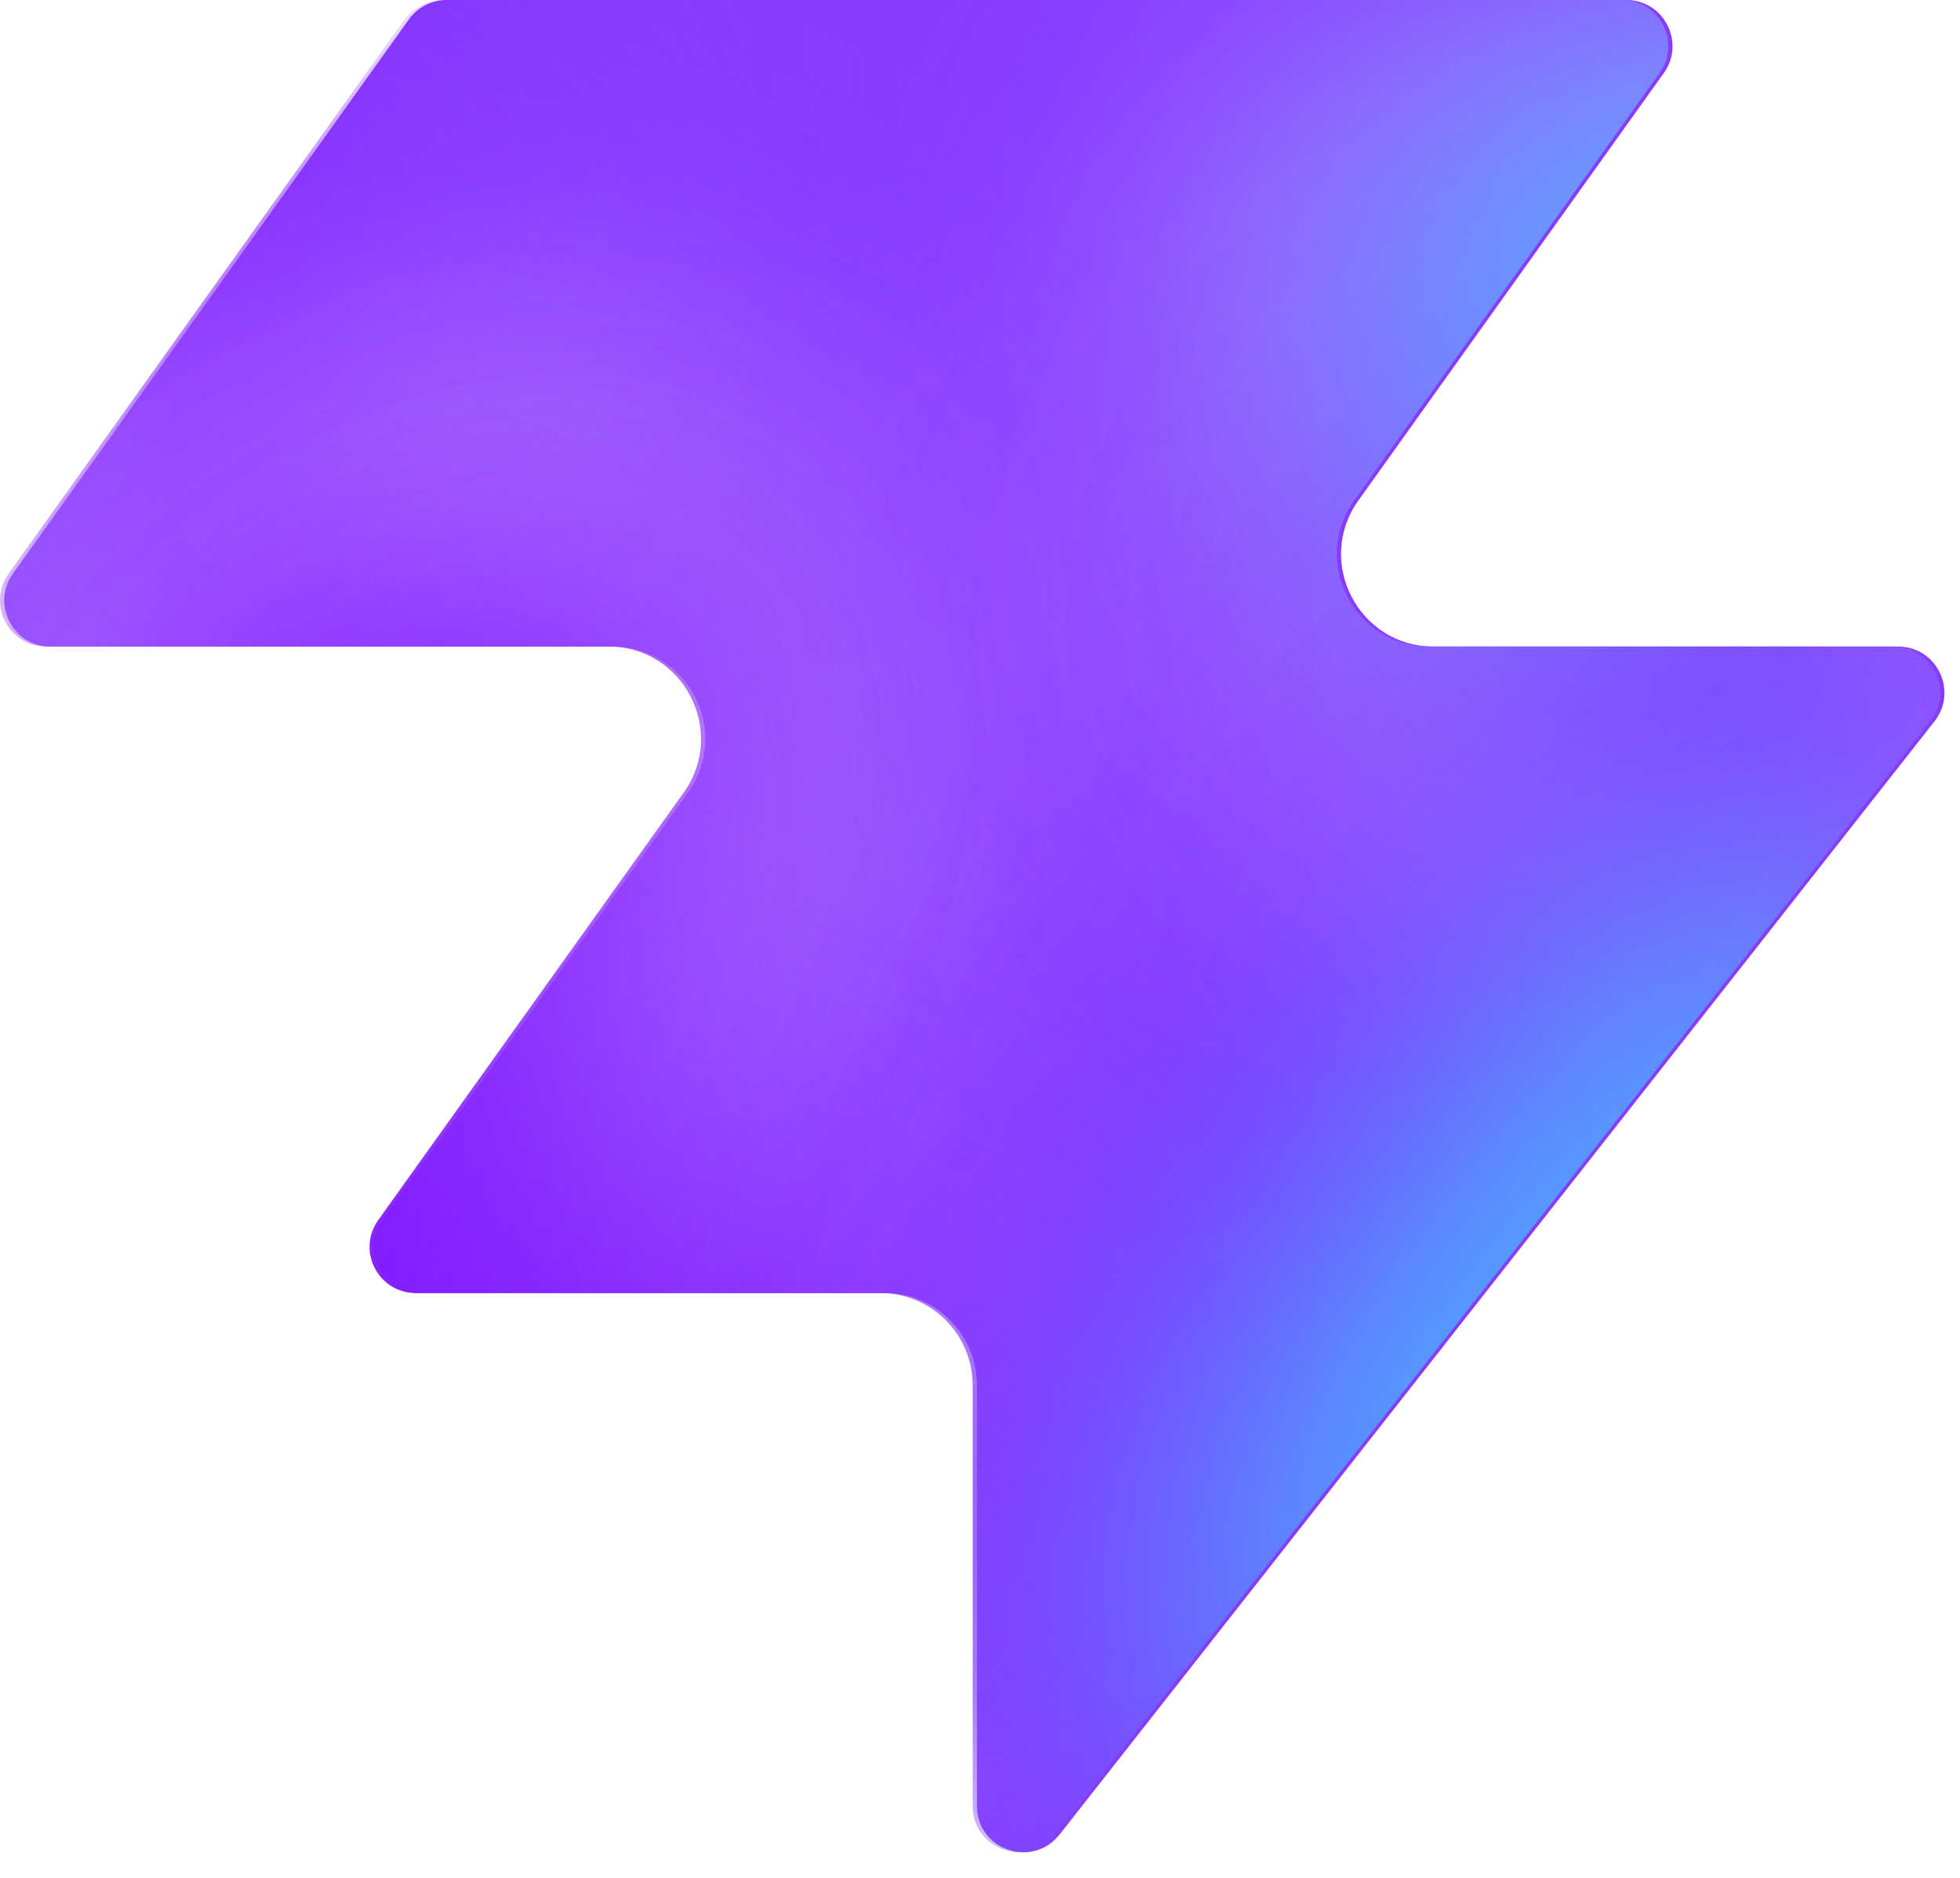
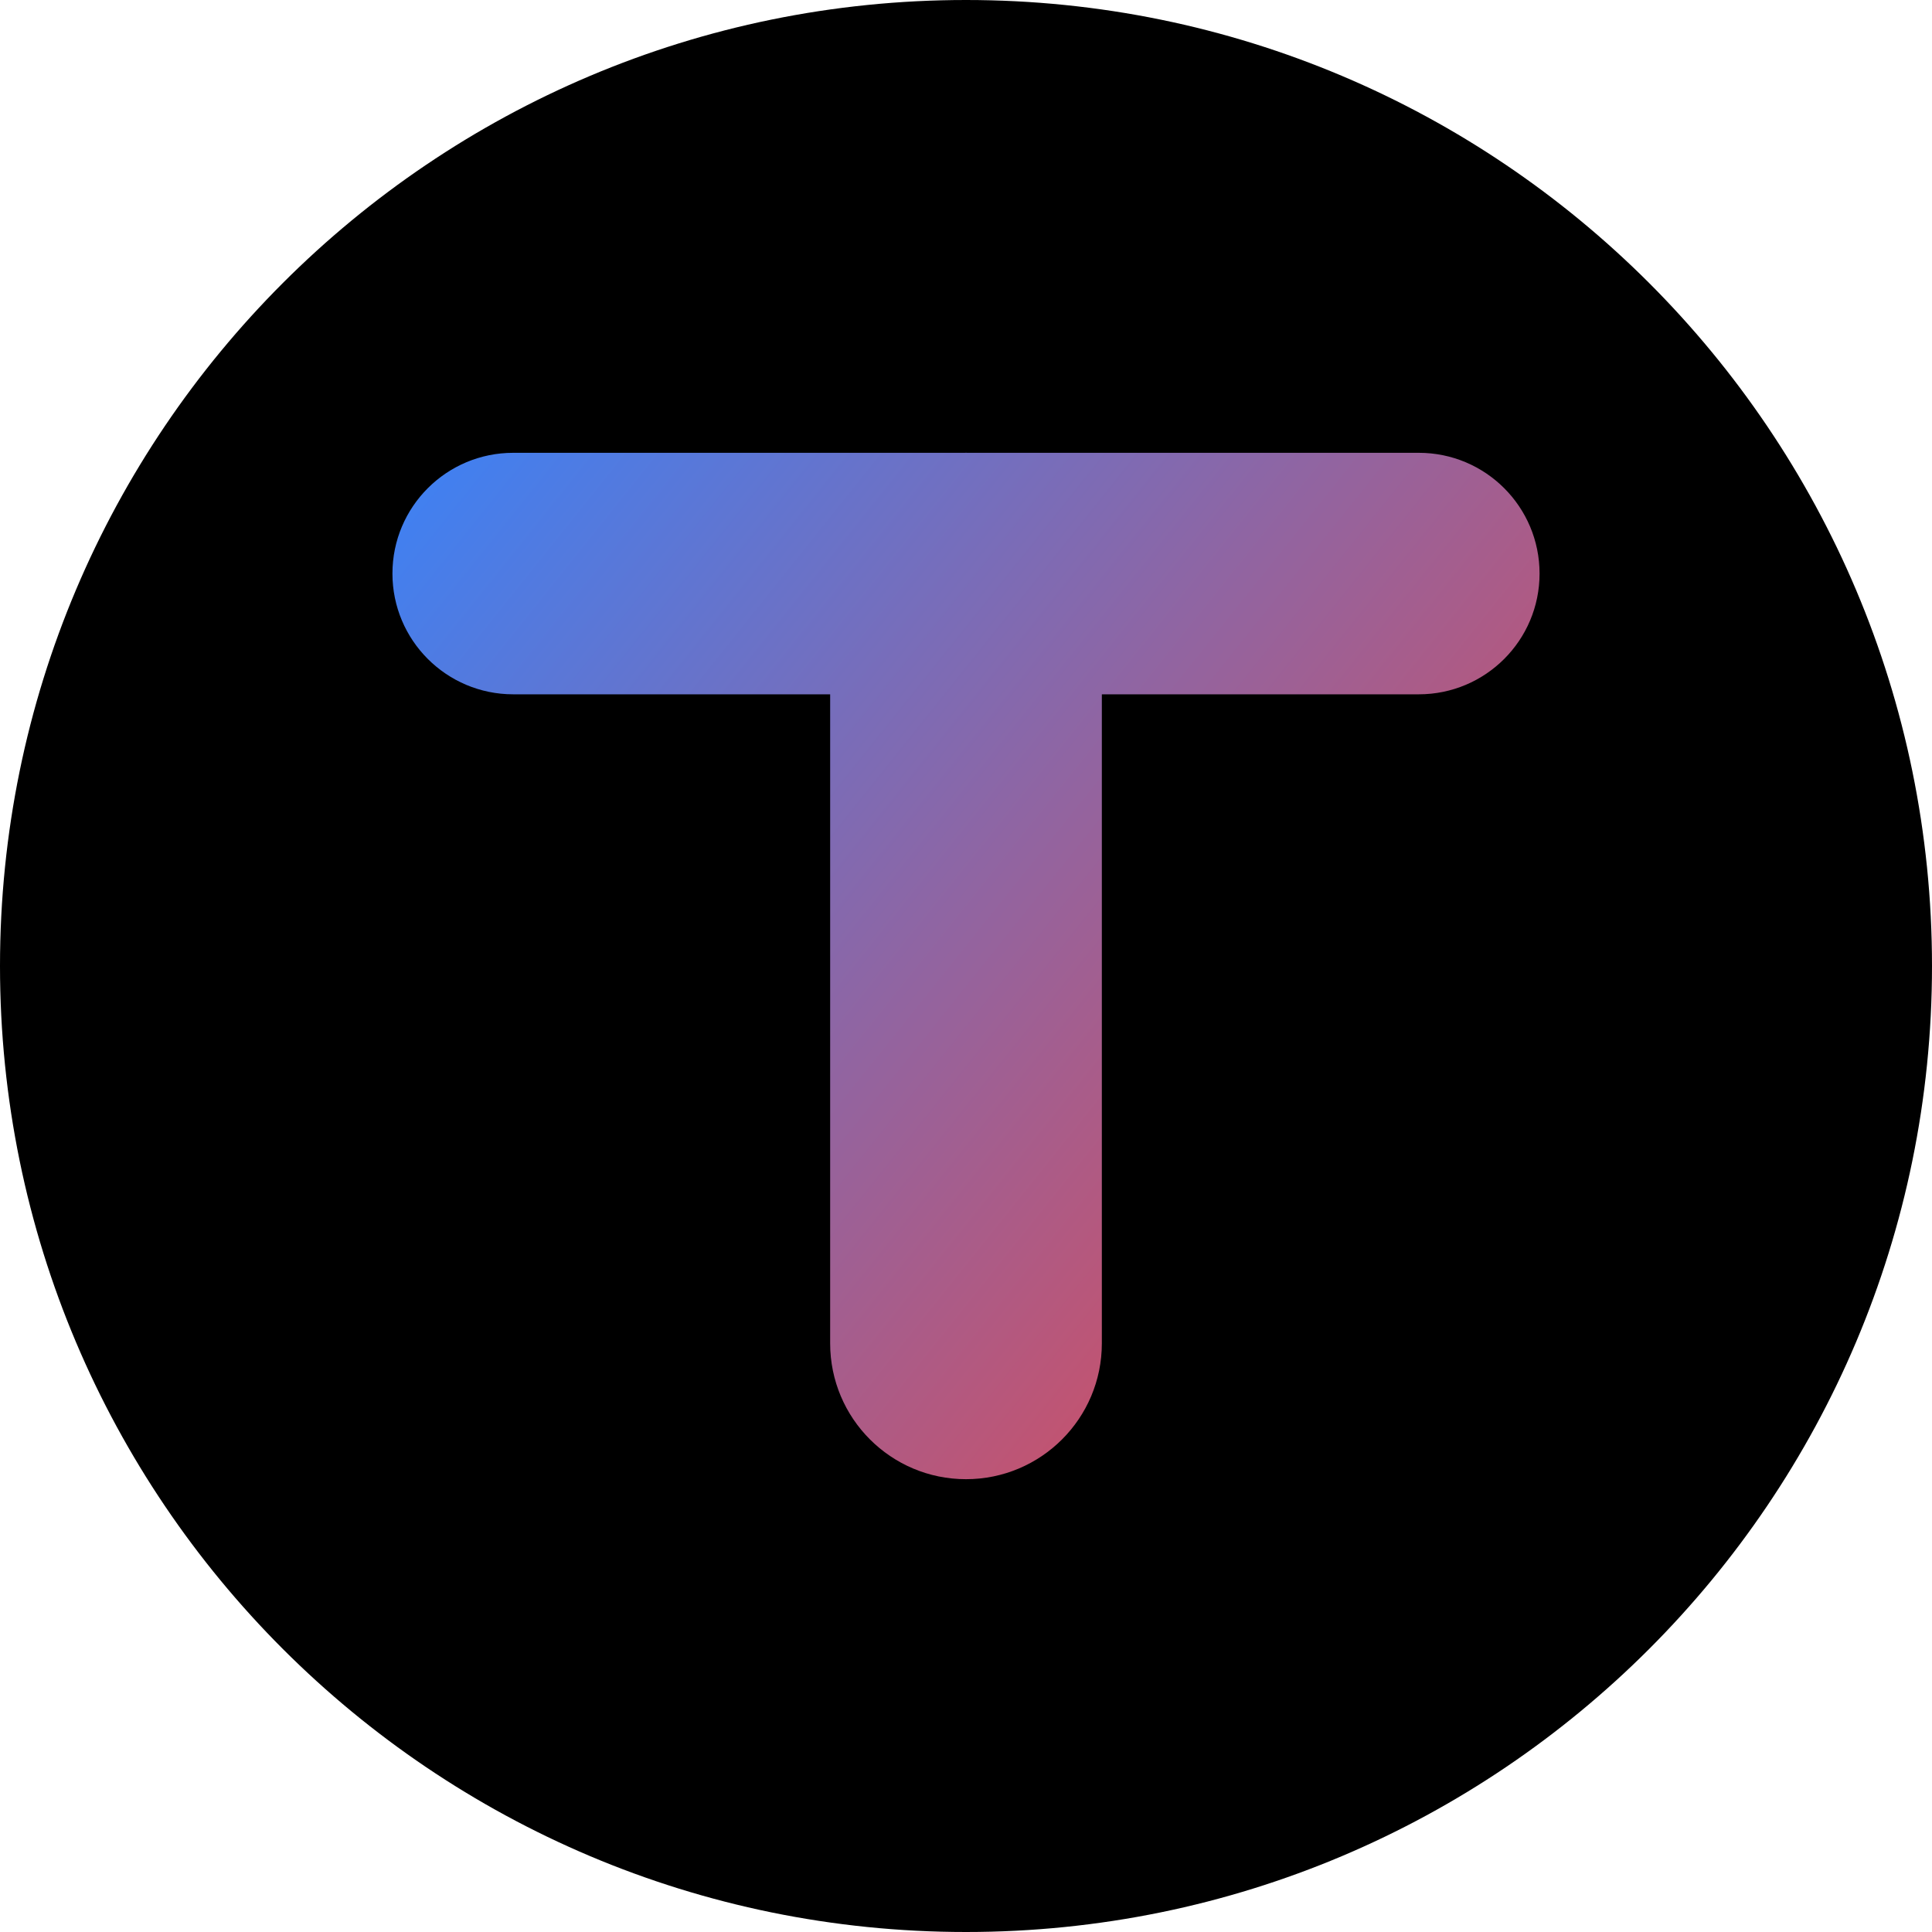
- <svg xmlns="http://www.w3.org/2000/svg" width="48" height="46" fill="none" viewBox="0 0 48 46">
-   <path fill="#863bff" d="M25.946 44.938c-.664.845-2.021.375-2.021-.698V33.937a2.26 2.26 0 0 0-2.262-2.262H10.287c-.92 0-1.456-1.04-.92-1.788l7.48-10.471c1.07-1.497 0-3.578-1.842-3.578H1.237c-.92 0-1.456-1.04-.92-1.788L10.013.474c.214-.297.556-.474.92-.474h28.894c.92 0 1.456 1.04.92 1.788l-7.48 10.471c-1.07 1.498 0 3.579 1.842 3.579h11.377c.943 0 1.473 1.088.89 1.83L25.947 44.94z" style="fill:#863bff;fill:color(display-p3 .525 .23 1);fill-opacity:1" />
-   <mask id="a" width="48" height="46" x="0" y="0" maskUnits="userSpaceOnUse" style="mask-type:alpha">
-     <path fill="#000" d="M25.842 44.938c-.664.844-2.021.375-2.021-.698V33.937a2.26 2.26 0 0 0-2.262-2.262H10.183c-.92 0-1.456-1.04-.92-1.788l7.48-10.471c1.07-1.498 0-3.579-1.842-3.579H1.133c-.92 0-1.456-1.04-.92-1.787L9.91.473c.214-.297.556-.474.92-.474h28.894c.92 0 1.456 1.04.92 1.788l-7.48 10.471c-1.07 1.498 0 3.578 1.842 3.578h11.377c.943 0 1.473 1.088.89 1.832L25.843 44.94z" style="fill:#000;fill-opacity:1" />
-   </mask>
-   <g mask="url(#a)">
-     <g filter="url(#b)">
-       <ellipse cx="5.508" cy="14.704" fill="#ede6ff" rx="5.508" ry="14.704" style="fill:#ede6ff;fill:color(display-p3 .927 .903 1);fill-opacity:1" transform="matrix(.00324 1 1 -.00324 -4.47 31.516)" />
-     </g>
-     <g filter="url(#c)">
-       <ellipse cx="10.399" cy="29.851" fill="#ede6ff" rx="10.399" ry="29.851" style="fill:#ede6ff;fill:color(display-p3 .927 .903 1);fill-opacity:1" transform="matrix(.00324 1 1 -.00324 -39.328 7.883)" />
-     </g>
-     <g filter="url(#d)">
-       <ellipse cx="5.508" cy="30.487" fill="#7e14ff" rx="5.508" ry="30.487" style="fill:#7e14ff;fill:color(display-p3 .492 .077 1);fill-opacity:1" transform="rotate(89.814 -25.913 -14.639)scale(1 -1)" />
-     </g>
-     <g filter="url(#e)">
-       <ellipse cx="5.508" cy="30.599" fill="#7e14ff" rx="5.508" ry="30.599" style="fill:#7e14ff;fill:color(display-p3 .492 .077 1);fill-opacity:1" transform="rotate(89.814 -32.644 -3.334)scale(1 -1)" />
-     </g>
-     <g filter="url(#f)">
-       <ellipse cx="5.508" cy="30.599" fill="#7e14ff" rx="5.508" ry="30.599" style="fill:#7e14ff;fill:color(display-p3 .492 .077 1);fill-opacity:1" transform="matrix(.00324 1 1 -.00324 -34.34 30.47)" />
-     </g>
-     <g filter="url(#g)">
-       <ellipse cx="14.072" cy="22.078" fill="#ede6ff" rx="14.072" ry="22.078" style="fill:#ede6ff;fill:color(display-p3 .927 .903 1);fill-opacity:1" transform="rotate(93.35 24.506 48.493)scale(-1 1)" />
-     </g>
-     <g filter="url(#h)">
-       <ellipse cx="3.47" cy="21.501" fill="#7e14ff" rx="3.47" ry="21.501" style="fill:#7e14ff;fill:color(display-p3 .492 .077 1);fill-opacity:1" transform="rotate(89.009 28.708 47.59)scale(-1 1)" />
-     </g>
-     <g filter="url(#i)">
-       <ellipse cx="3.47" cy="21.501" fill="#7e14ff" rx="3.47" ry="21.501" style="fill:#7e14ff;fill:color(display-p3 .492 .077 1);fill-opacity:1" transform="rotate(89.009 28.708 47.59)scale(-1 1)" />
-     </g>
-     <g filter="url(#j)">
-       <ellipse cx=".387" cy="8.972" fill="#7e14ff" rx="4.407" ry="29.108" style="fill:#7e14ff;fill:color(display-p3 .492 .077 1);fill-opacity:1" transform="rotate(39.51 .387 8.972)" />
-     </g>
-     <g filter="url(#k)">
-       <ellipse cx="47.523" cy="-6.092" fill="#7e14ff" rx="4.407" ry="29.108" style="fill:#7e14ff;fill:color(display-p3 .492 .077 1);fill-opacity:1" transform="rotate(37.892 47.523 -6.092)" />
-     </g>
-     <g filter="url(#l)">
-       <ellipse cx="41.412" cy="6.333" fill="#47bfff" rx="5.971" ry="9.665" style="fill:#47bfff;fill:color(display-p3 .28 .748 1);fill-opacity:1" transform="rotate(37.892 41.412 6.333)" />
-     </g>
-     <g filter="url(#m)">
-       <ellipse cx="-1.879" cy="38.332" fill="#7e14ff" rx="4.407" ry="29.108" style="fill:#7e14ff;fill:color(display-p3 .492 .077 1);fill-opacity:1" transform="rotate(37.892 -1.88 38.332)" />
-     </g>
-     <g filter="url(#n)">
-       <ellipse cx="-1.879" cy="38.332" fill="#7e14ff" rx="4.407" ry="29.108" style="fill:#7e14ff;fill:color(display-p3 .492 .077 1);fill-opacity:1" transform="rotate(37.892 -1.88 38.332)" />
-     </g>
-     <g filter="url(#o)">
-       <ellipse cx="35.651" cy="29.907" fill="#7e14ff" rx="4.407" ry="29.108" style="fill:#7e14ff;fill:color(display-p3 .492 .077 1);fill-opacity:1" transform="rotate(37.892 35.651 29.907)" />
-     </g>
-     <g filter="url(#p)">
-       <ellipse cx="38.418" cy="32.4" fill="#47bfff" rx="5.971" ry="15.297" style="fill:#47bfff;fill:color(display-p3 .28 .748 1);fill-opacity:1" transform="rotate(37.892 38.418 32.4)" />
-     </g>
-   </g>
+ <svg xmlns="http://www.w3.org/2000/svg" viewBox="0 0 32 32" role="img" aria-label="ThesisOS">
  <defs>
-     <filter id="b" width="60.045" height="41.654" x="-19.77" y="16.149" color-interpolation-filters="sRGB" filterUnits="userSpaceOnUse">
-       <feFlood flood-opacity="0" result="BackgroundImageFix" />
-       <feBlend in="SourceGraphic" in2="BackgroundImageFix" result="shape" />
-       <feGaussianBlur result="effect1_foregroundBlur_2002_17158" stdDeviation="7.659" />
-     </filter>
-     <filter id="c" width="90.34" height="51.437" x="-54.613" y="-7.533" color-interpolation-filters="sRGB" filterUnits="userSpaceOnUse">
-       <feFlood flood-opacity="0" result="BackgroundImageFix" />
-       <feBlend in="SourceGraphic" in2="BackgroundImageFix" result="shape" />
-       <feGaussianBlur result="effect1_foregroundBlur_2002_17158" stdDeviation="7.659" />
-     </filter>
-     <filter id="d" width="79.355" height="29.4" x="-49.64" y="2.03" color-interpolation-filters="sRGB" filterUnits="userSpaceOnUse">
-       <feFlood flood-opacity="0" result="BackgroundImageFix" />
-       <feBlend in="SourceGraphic" in2="BackgroundImageFix" result="shape" />
-       <feGaussianBlur result="effect1_foregroundBlur_2002_17158" stdDeviation="4.596" />
-     </filter>
-     <filter id="e" width="79.579" height="29.4" x="-45.045" y="20.029" color-interpolation-filters="sRGB" filterUnits="userSpaceOnUse">
-       <feFlood flood-opacity="0" result="BackgroundImageFix" />
-       <feBlend in="SourceGraphic" in2="BackgroundImageFix" result="shape" />
-       <feGaussianBlur result="effect1_foregroundBlur_2002_17158" stdDeviation="4.596" />
-     </filter>
-     <filter id="f" width="79.579" height="29.4" x="-43.513" y="21.178" color-interpolation-filters="sRGB" filterUnits="userSpaceOnUse">
-       <feFlood flood-opacity="0" result="BackgroundImageFix" />
-       <feBlend in="SourceGraphic" in2="BackgroundImageFix" result="shape" />
-       <feGaussianBlur result="effect1_foregroundBlur_2002_17158" stdDeviation="4.596" />
-     </filter>
-     <filter id="g" width="74.749" height="58.852" x="15.756" y="-17.901" color-interpolation-filters="sRGB" filterUnits="userSpaceOnUse">
-       <feFlood flood-opacity="0" result="BackgroundImageFix" />
-       <feBlend in="SourceGraphic" in2="BackgroundImageFix" result="shape" />
-       <feGaussianBlur result="effect1_foregroundBlur_2002_17158" stdDeviation="7.659" />
-     </filter>
-     <filter id="h" width="61.377" height="25.362" x="23.548" y="2.284" color-interpolation-filters="sRGB" filterUnits="userSpaceOnUse">
-       <feFlood flood-opacity="0" result="BackgroundImageFix" />
-       <feBlend in="SourceGraphic" in2="BackgroundImageFix" result="shape" />
-       <feGaussianBlur result="effect1_foregroundBlur_2002_17158" stdDeviation="4.596" />
-     </filter>
-     <filter id="i" width="61.377" height="25.362" x="23.548" y="2.284" color-interpolation-filters="sRGB" filterUnits="userSpaceOnUse">
-       <feFlood flood-opacity="0" result="BackgroundImageFix" />
-       <feBlend in="SourceGraphic" in2="BackgroundImageFix" result="shape" />
-       <feGaussianBlur result="effect1_foregroundBlur_2002_17158" stdDeviation="4.596" />
-     </filter>
-     <filter id="j" width="56.045" height="63.649" x="-27.636" y="-22.853" color-interpolation-filters="sRGB" filterUnits="userSpaceOnUse">
-       <feFlood flood-opacity="0" result="BackgroundImageFix" />
-       <feBlend in="SourceGraphic" in2="BackgroundImageFix" result="shape" />
-       <feGaussianBlur result="effect1_foregroundBlur_2002_17158" stdDeviation="4.596" />
-     </filter>
-     <filter id="k" width="54.814" height="64.646" x="20.116" y="-38.415" color-interpolation-filters="sRGB" filterUnits="userSpaceOnUse">
-       <feFlood flood-opacity="0" result="BackgroundImageFix" />
-       <feBlend in="SourceGraphic" in2="BackgroundImageFix" result="shape" />
-       <feGaussianBlur result="effect1_foregroundBlur_2002_17158" stdDeviation="4.596" />
-     </filter>
-     <filter id="l" width="33.541" height="35.313" x="24.641" y="-11.323" color-interpolation-filters="sRGB" filterUnits="userSpaceOnUse">
-       <feFlood flood-opacity="0" result="BackgroundImageFix" />
-       <feBlend in="SourceGraphic" in2="BackgroundImageFix" result="shape" />
-       <feGaussianBlur result="effect1_foregroundBlur_2002_17158" stdDeviation="4.596" />
-     </filter>
-     <filter id="m" width="54.814" height="64.646" x="-29.286" y="6.009" color-interpolation-filters="sRGB" filterUnits="userSpaceOnUse">
-       <feFlood flood-opacity="0" result="BackgroundImageFix" />
-       <feBlend in="SourceGraphic" in2="BackgroundImageFix" result="shape" />
-       <feGaussianBlur result="effect1_foregroundBlur_2002_17158" stdDeviation="4.596" />
-     </filter>
-     <filter id="n" width="54.814" height="64.646" x="-29.286" y="6.009" color-interpolation-filters="sRGB" filterUnits="userSpaceOnUse">
-       <feFlood flood-opacity="0" result="BackgroundImageFix" />
-       <feBlend in="SourceGraphic" in2="BackgroundImageFix" result="shape" />
-       <feGaussianBlur result="effect1_foregroundBlur_2002_17158" stdDeviation="4.596" />
-     </filter>
-     <filter id="o" width="54.814" height="64.646" x="8.244" y="-2.416" color-interpolation-filters="sRGB" filterUnits="userSpaceOnUse">
-       <feFlood flood-opacity="0" result="BackgroundImageFix" />
-       <feBlend in="SourceGraphic" in2="BackgroundImageFix" result="shape" />
-       <feGaussianBlur result="effect1_foregroundBlur_2002_17158" stdDeviation="4.596" />
-     </filter>
-     <filter id="p" width="39.409" height="43.623" x="18.713" y="10.588" color-interpolation-filters="sRGB" filterUnits="userSpaceOnUse">
-       <feFlood flood-opacity="0" result="BackgroundImageFix" />
-       <feBlend in="SourceGraphic" in2="BackgroundImageFix" result="shape" />
-       <feGaussianBlur result="effect1_foregroundBlur_2002_17158" stdDeviation="4.596" />
-     </filter>
+     <linearGradient id="t-blue-red" x1="6" y1="8" x2="26" y2="24" gradientUnits="userSpaceOnUse">
+       <stop stop-color="#3b82f6" />
+       <stop offset="1" stop-color="#ef4444" />
+     </linearGradient>
  </defs>
+   <circle cx="16" cy="16" r="16" fill="#000000" />
+   <rect x="6.5" y="7.5" width="19" height="4" rx="2" fill="url(#t-blue-red)" />
+   <rect x="13.75" y="7.5" width="4.5" height="17" rx="2.25" fill="url(#t-blue-red)" />
</svg>
